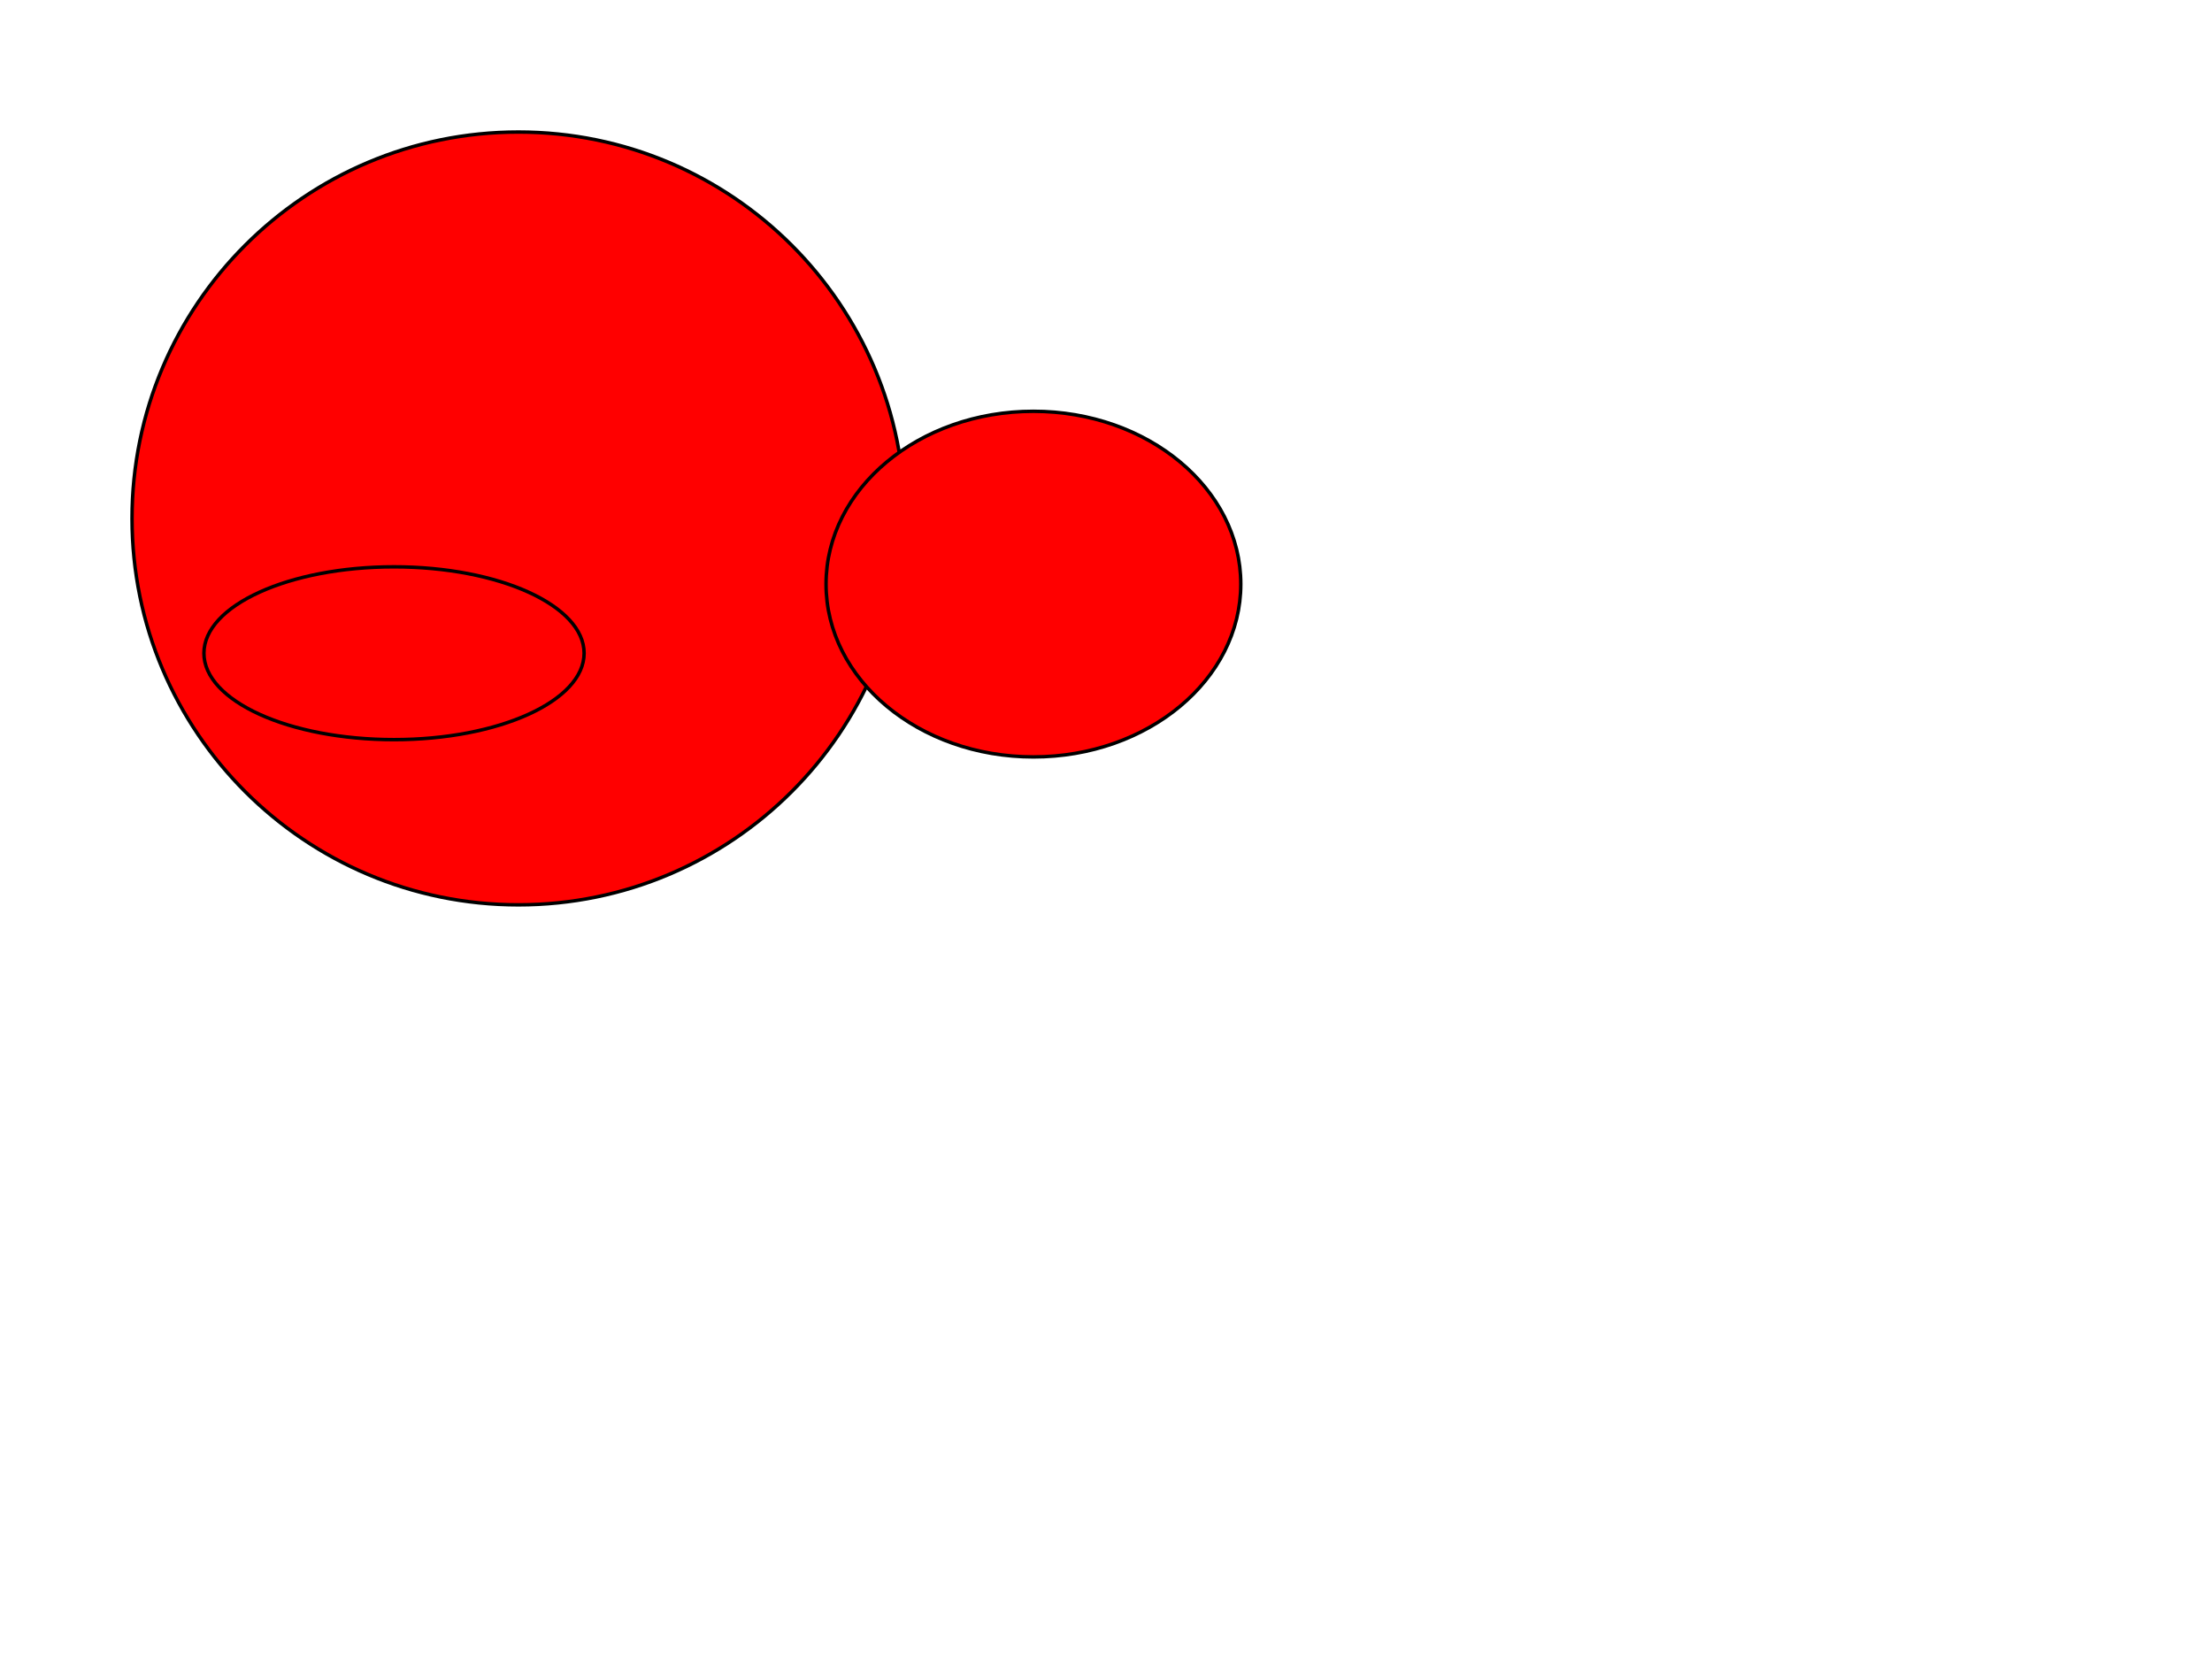
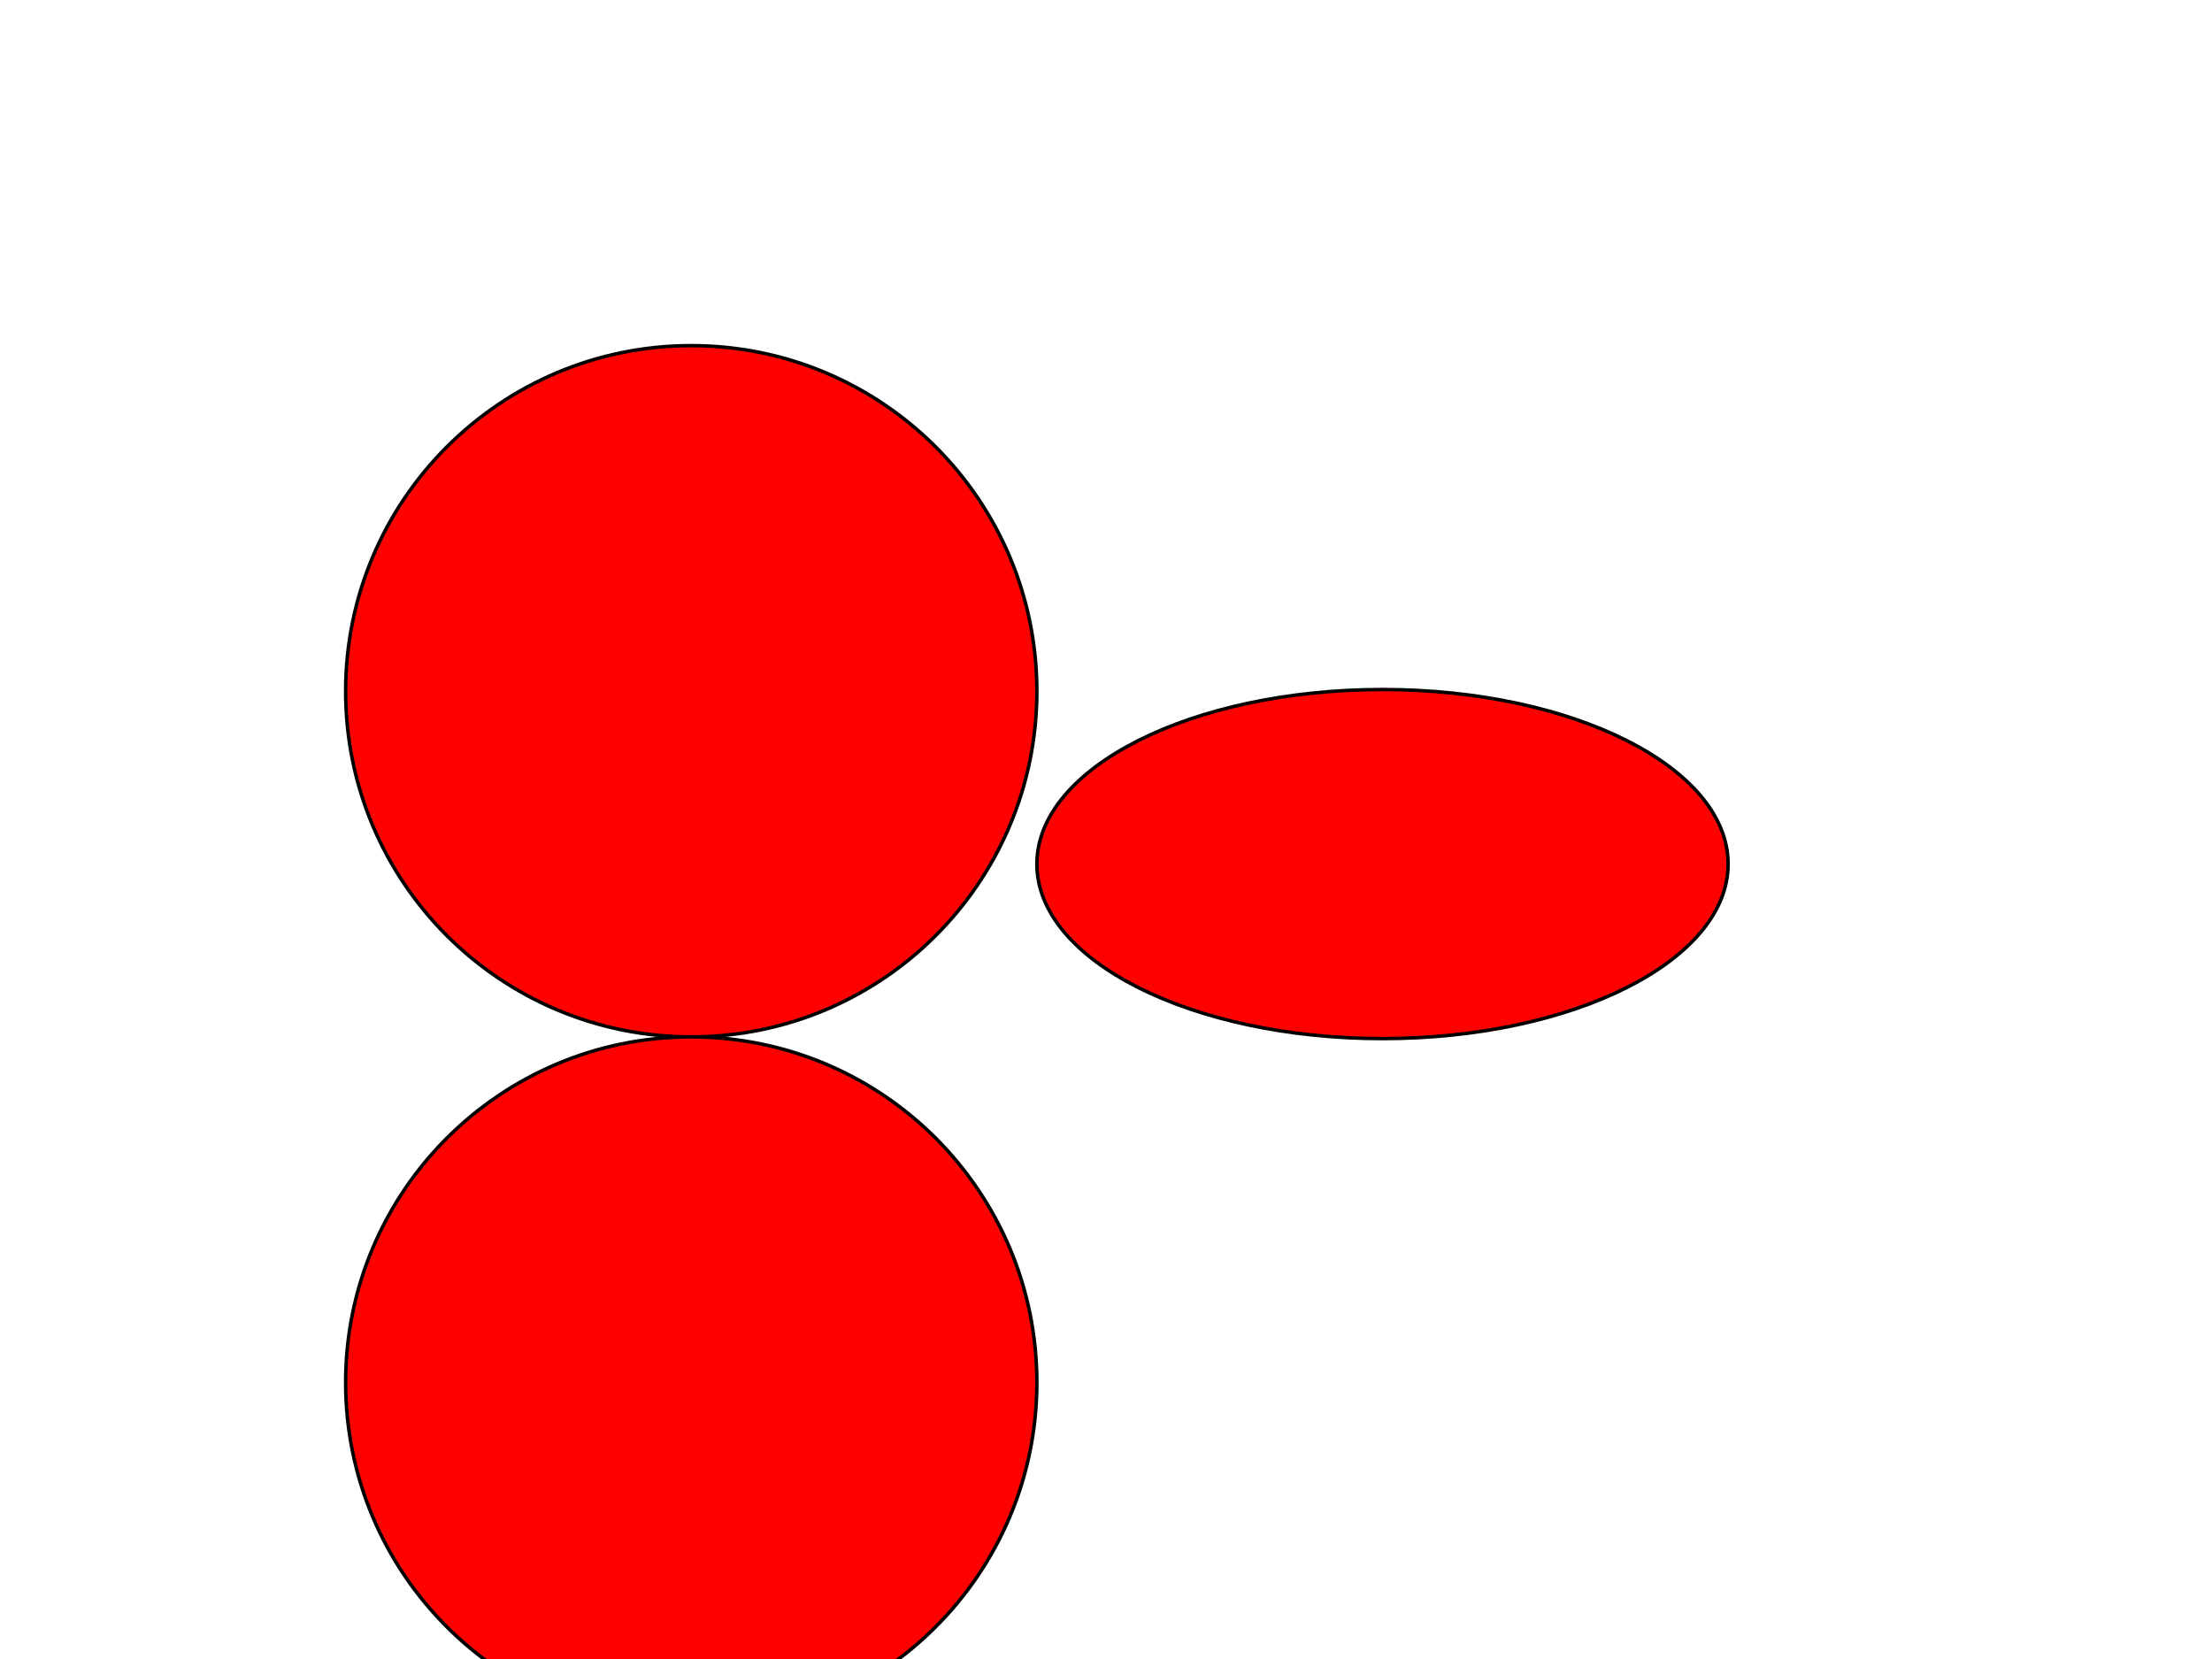
<svg xmlns="http://www.w3.org/2000/svg" width="640" height="480">
  <g class="layer">
-     <circle cx="150" cy="150" fill="#FF0000" id="svg_1" r="111.8" stroke="#000000" />
-     <ellipse cx="299" cy="169" fill="#FF0000" id="svg_2" rx="60" ry="50" stroke="#000000" />
-     <ellipse cx="114" cy="189" fill="#FF0000" id="svg_3" rx="55" ry="25" stroke="#000000" />
+     <circle cx="200" cy="200" fill="#FF0000" id="svg_1" r="100" stroke="#000000" />
+     <ellipse cx="400" cy="250" fill="#FF0000" id="svg_2" rx="100" ry="50.5" stroke="#000000" />
+     <ellipse cx="200" cy="400" fill="#FF0000" id="svg_3" rx="100" ry="100" stroke="#000000" />
  </g>
</svg>
